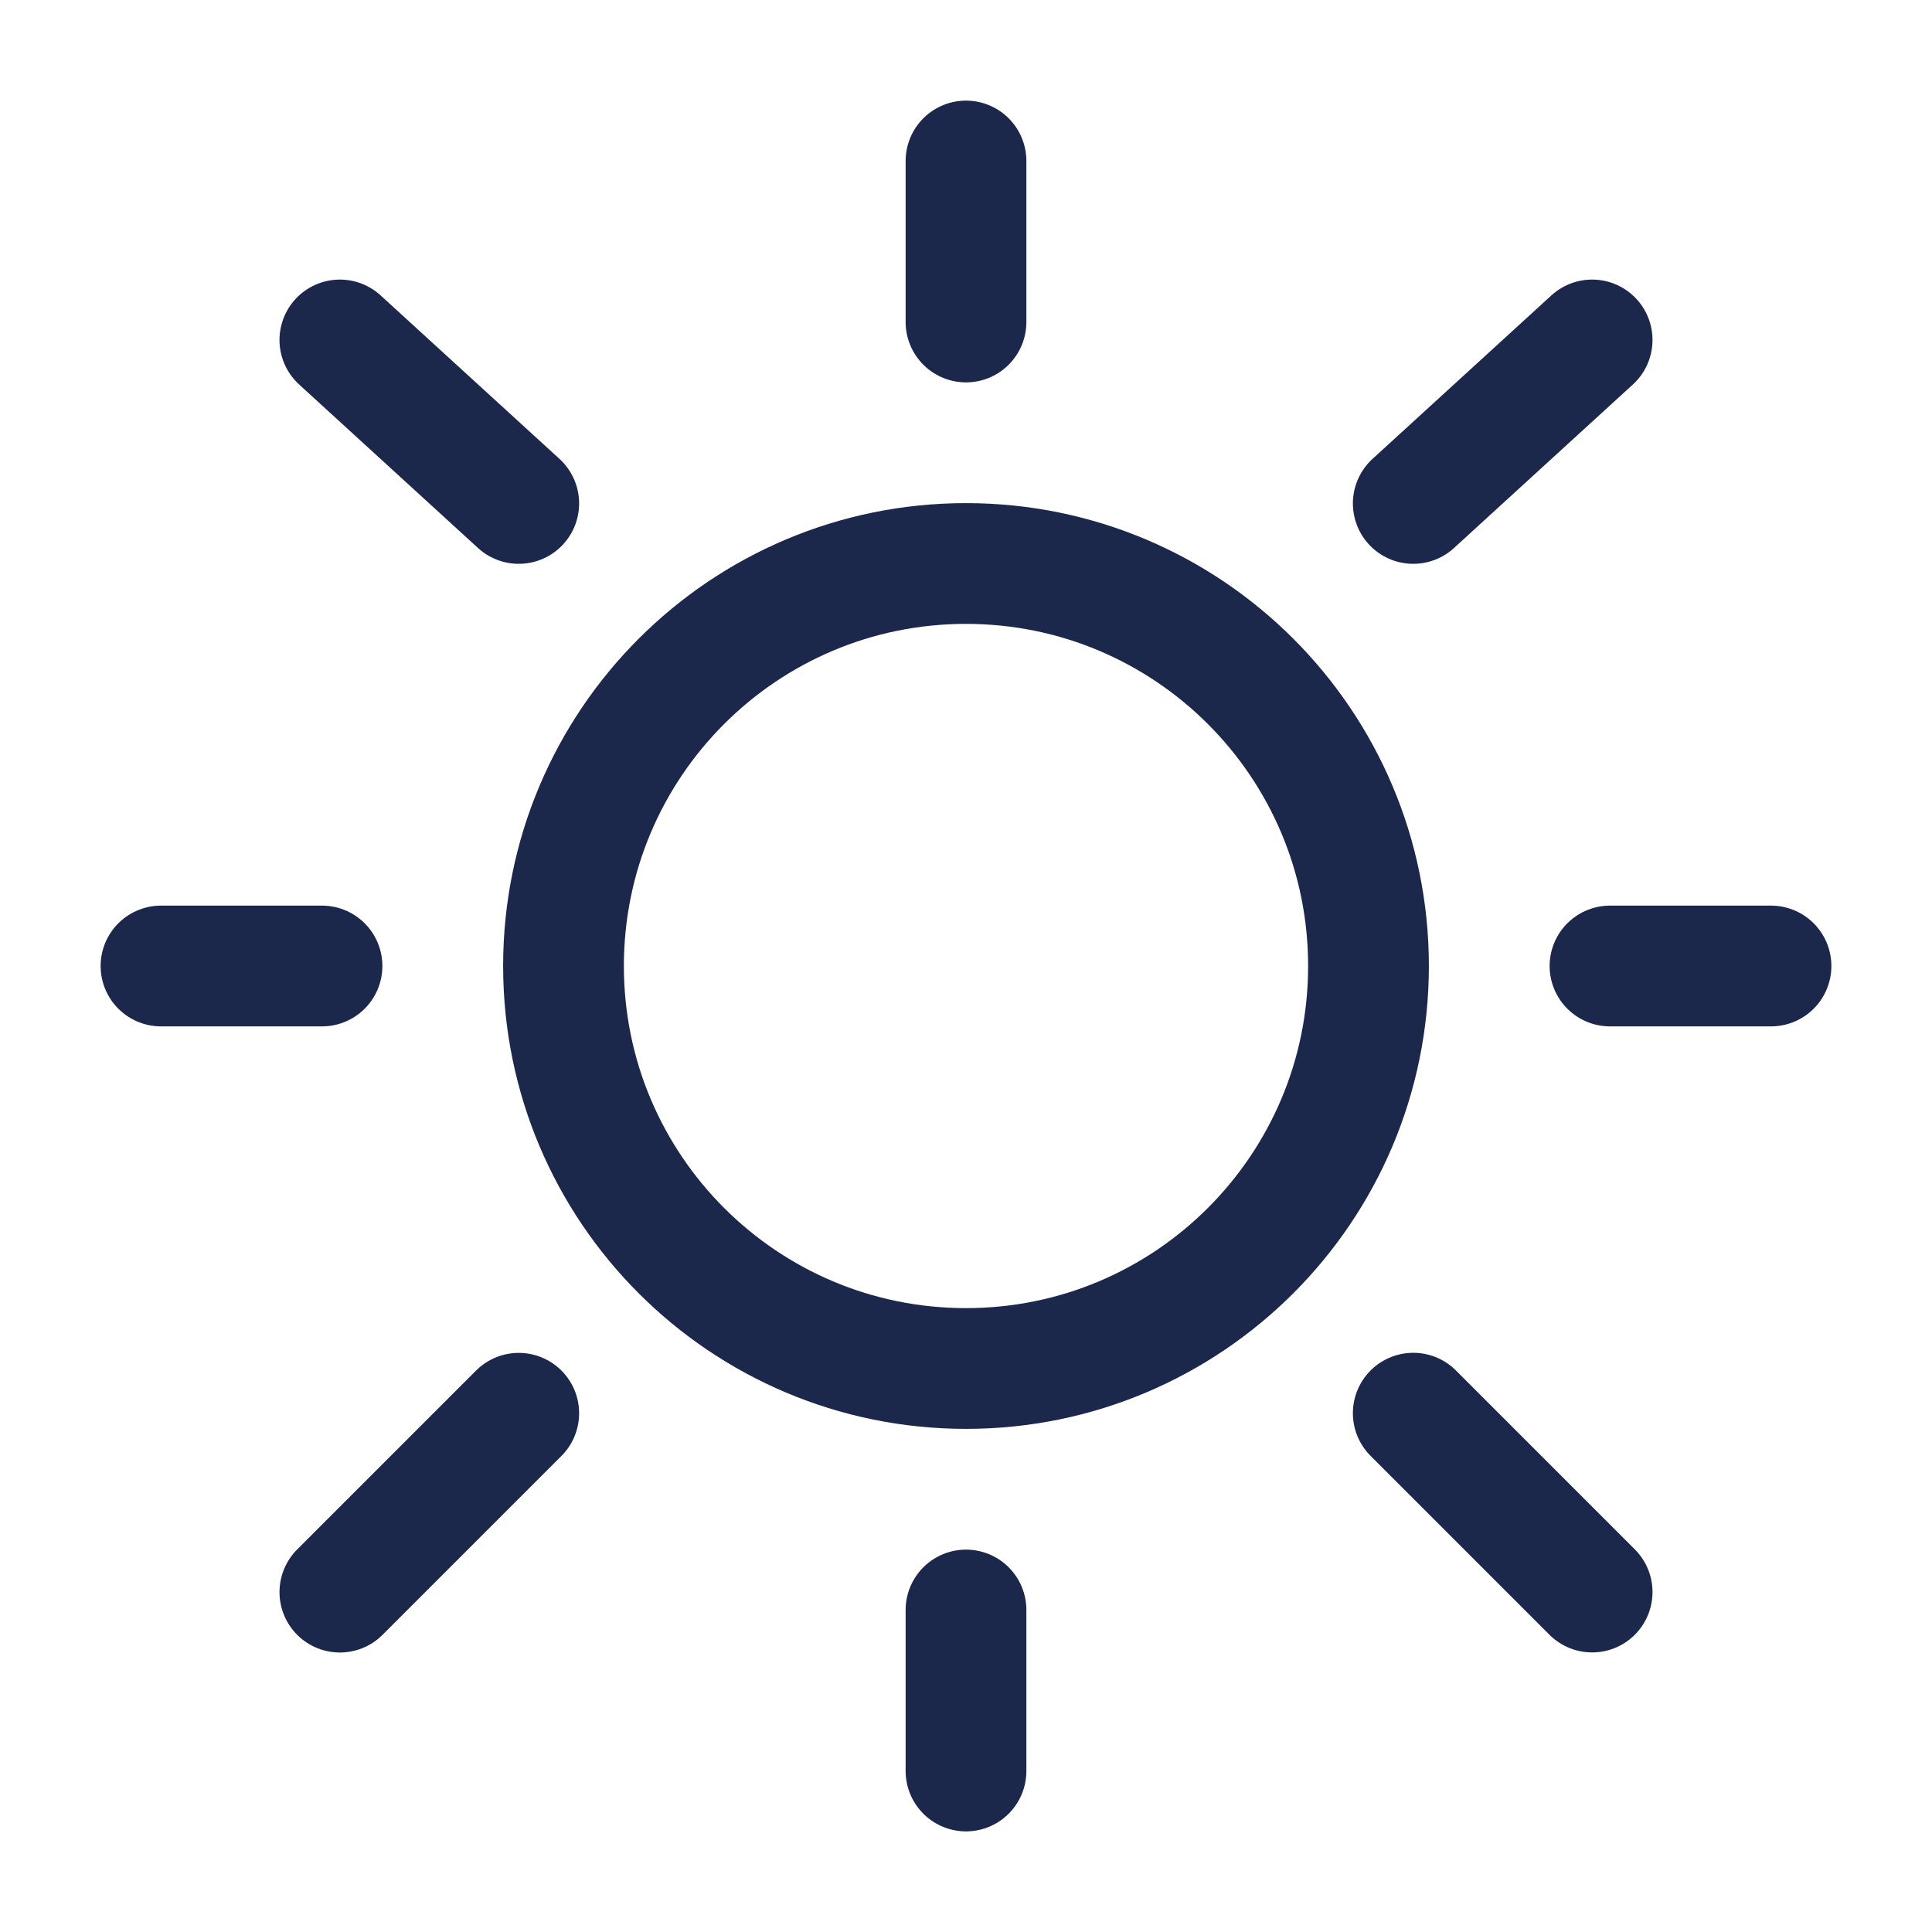
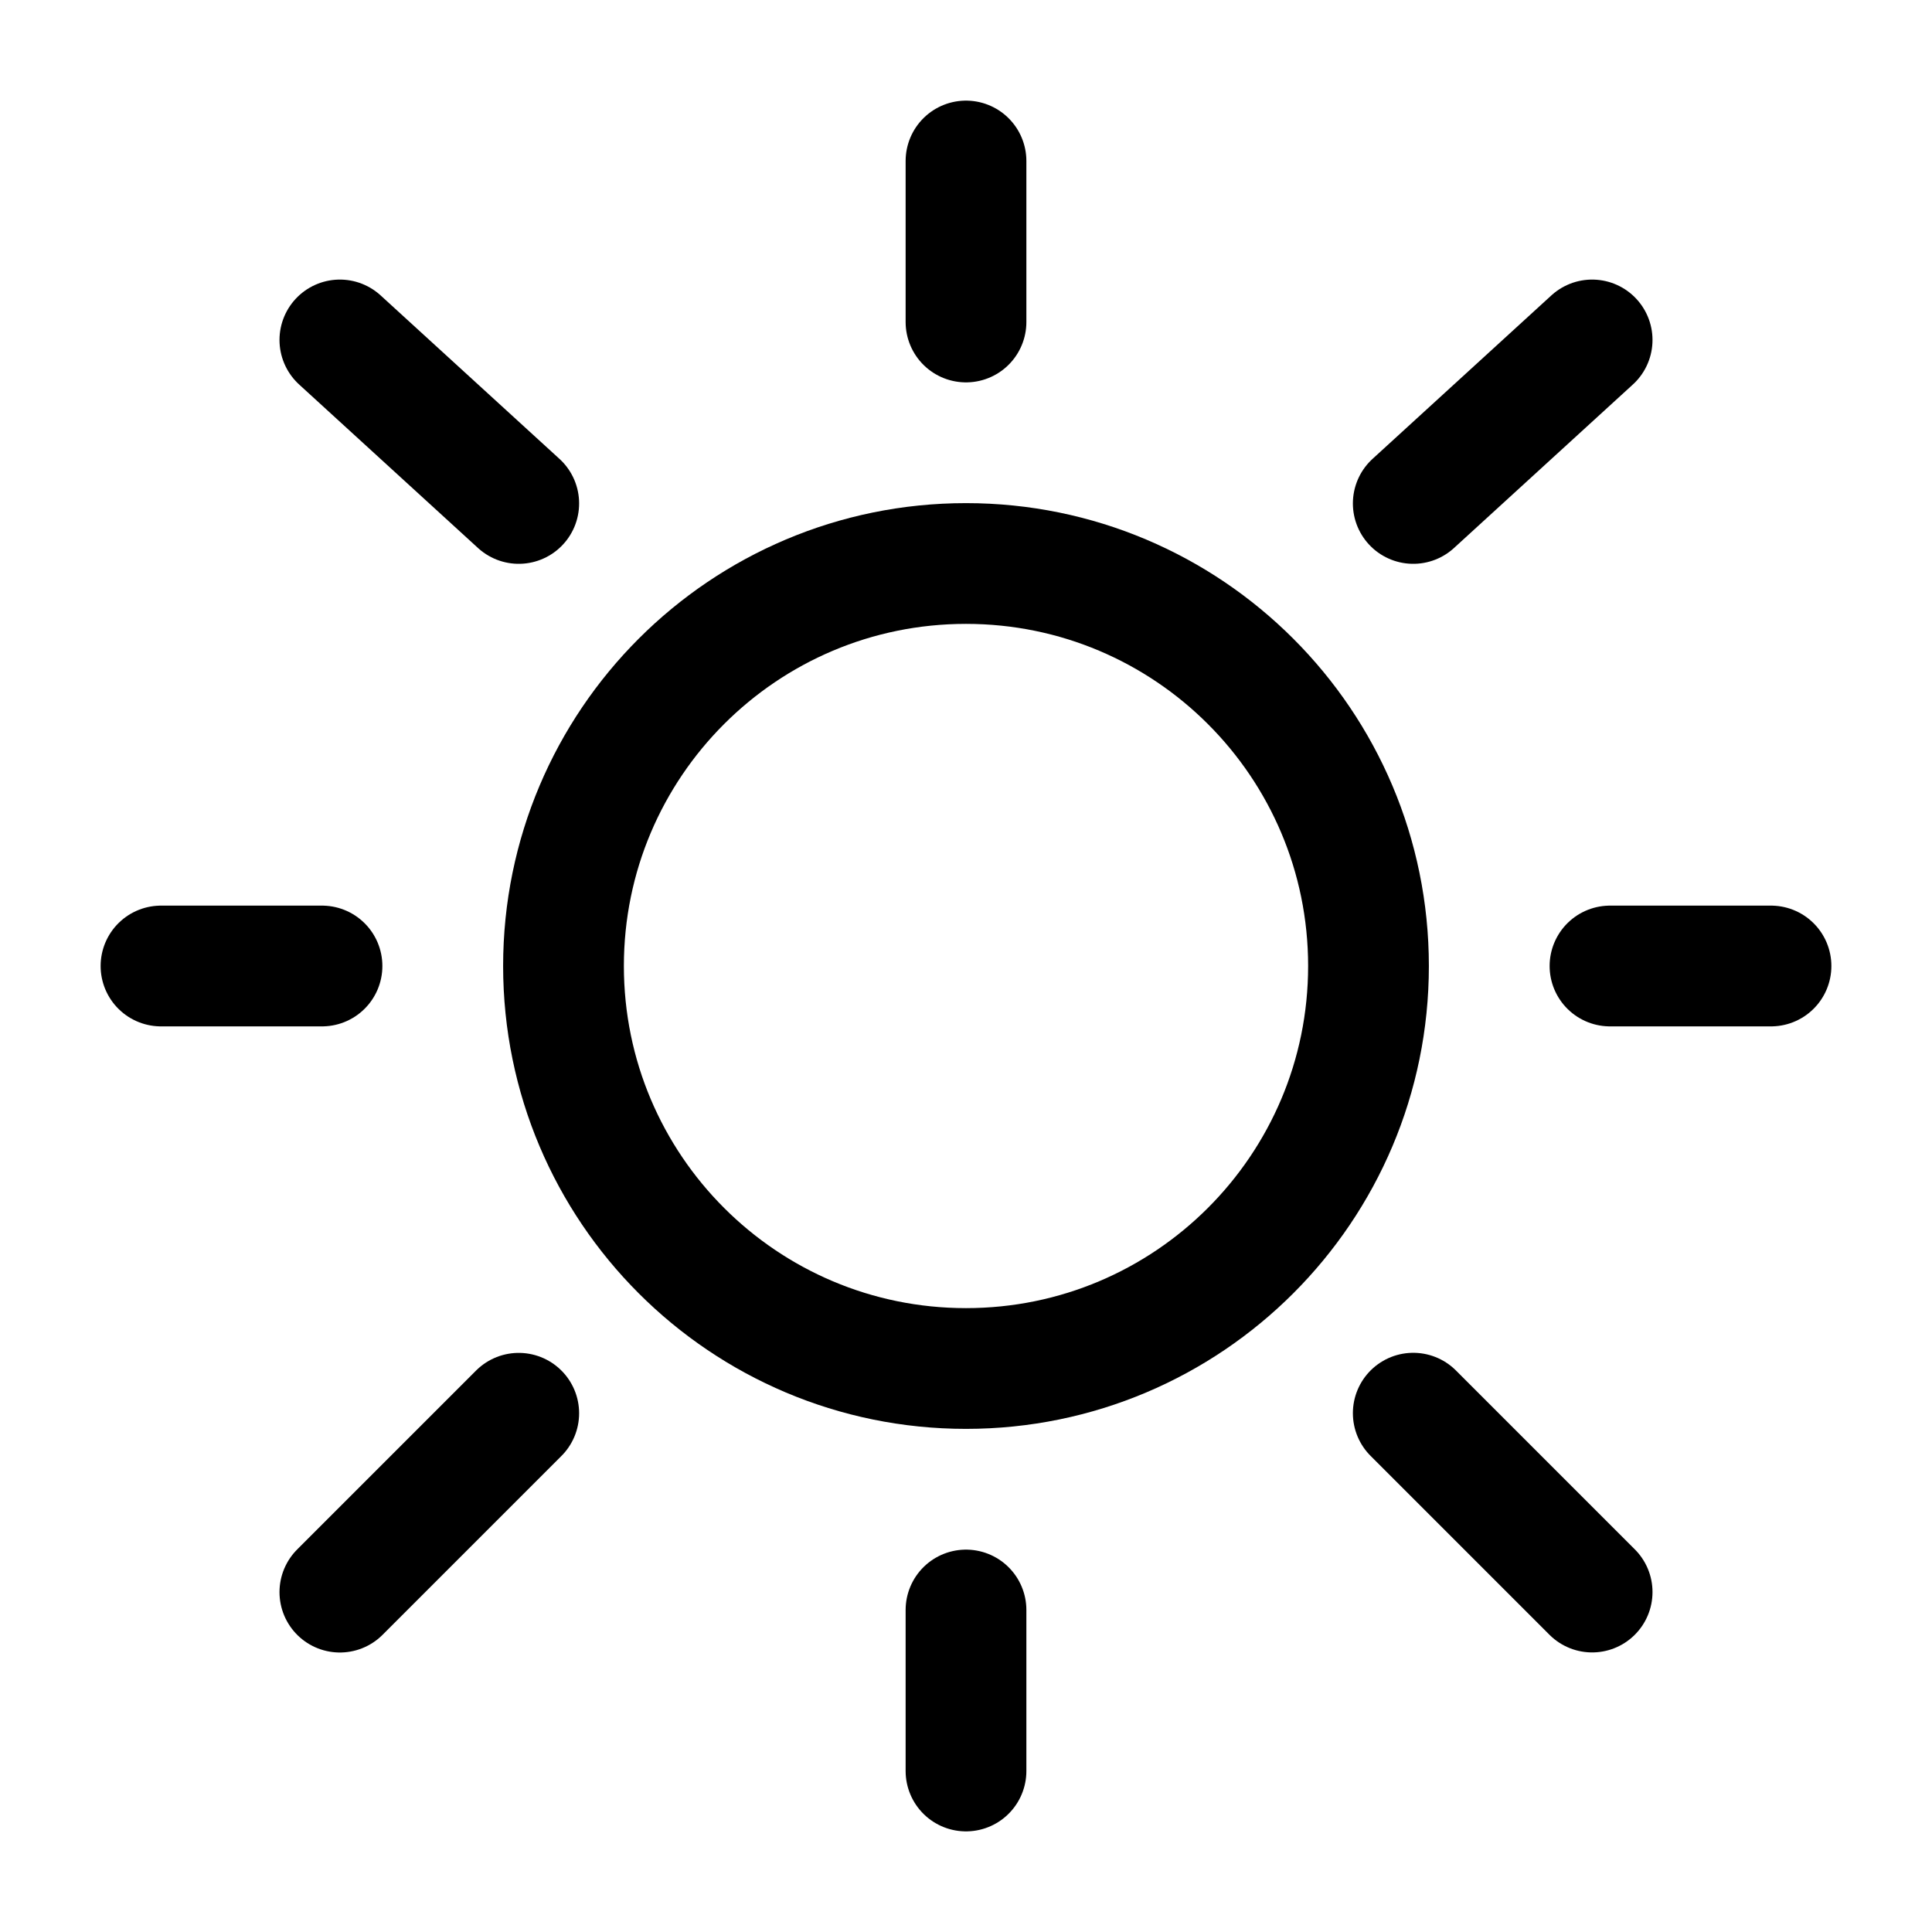
<svg xmlns="http://www.w3.org/2000/svg" width="800px" height="800px" viewBox="0 0 24 24" fill="none">
-   <circle cx="12" cy="12" r="5" stroke="#1C274C" stroke-width="1.5" />
-   <path d="M12 2V4" stroke="#1C274C" stroke-width="1.5" stroke-linecap="round" />
-   <path d="M12 20V22" stroke="#1C274C" stroke-width="1.5" stroke-linecap="round" />
-   <path d="M4 12L2 12" stroke="#1C274C" stroke-width="1.5" stroke-linecap="round" />
-   <path d="M22 12L20 12" stroke="#1C274C" stroke-width="1.5" stroke-linecap="round" />
-   <path d="M19.778 4.223L17.556 6.254" stroke="#1C274C" stroke-width="1.5" stroke-linecap="round" />
-   <path d="M4.222 4.223L6.444 6.254" stroke="#1C274C" stroke-width="1.5" stroke-linecap="round" />
-   <path d="M6.444 17.556L4.222 19.778" stroke="#1C274C" stroke-width="1.5" stroke-linecap="round" />
-   <path d="M19.778 19.777L17.556 17.555" stroke="#1C274C" stroke-width="1.5" stroke-linecap="round" />
+   <circle cx="12" cy="12" r="5" stroke="#000" stroke-width="1.5" />
+   <path d="M12 2V4" stroke="#000" stroke-width="1.5" stroke-linecap="round" />
+   <path d="M12 20V22" stroke="#000" stroke-width="1.5" stroke-linecap="round" />
+   <path d="M4 12L2 12" stroke="#000" stroke-width="1.5" stroke-linecap="round" />
+   <path d="M22 12L20 12" stroke="#000" stroke-width="1.5" stroke-linecap="round" />
+   <path d="M19.778 4.223L17.556 6.254" stroke="#000" stroke-width="1.5" stroke-linecap="round" />
+   <path d="M4.222 4.223L6.444 6.254" stroke="#000" stroke-width="1.5" stroke-linecap="round" />
+   <path d="M6.444 17.556L4.222 19.778" stroke="#000" stroke-width="1.5" stroke-linecap="round" />
+   <path d="M19.778 19.777L17.556 17.555" stroke="#000" stroke-width="1.5" stroke-linecap="round" />
</svg>
